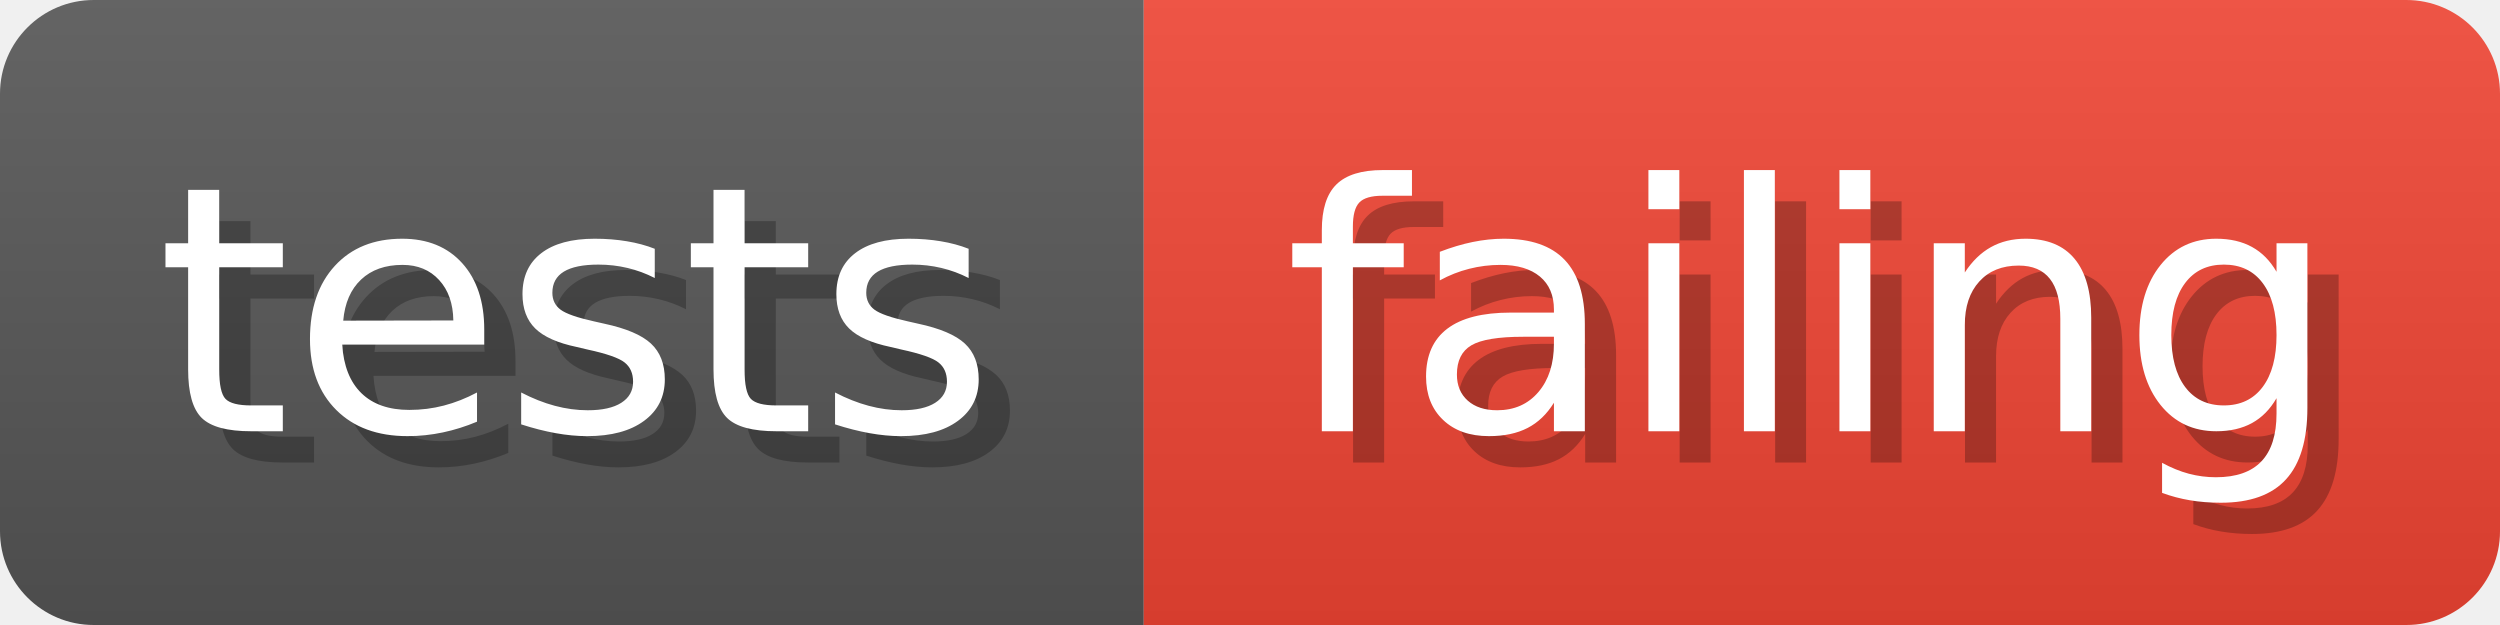
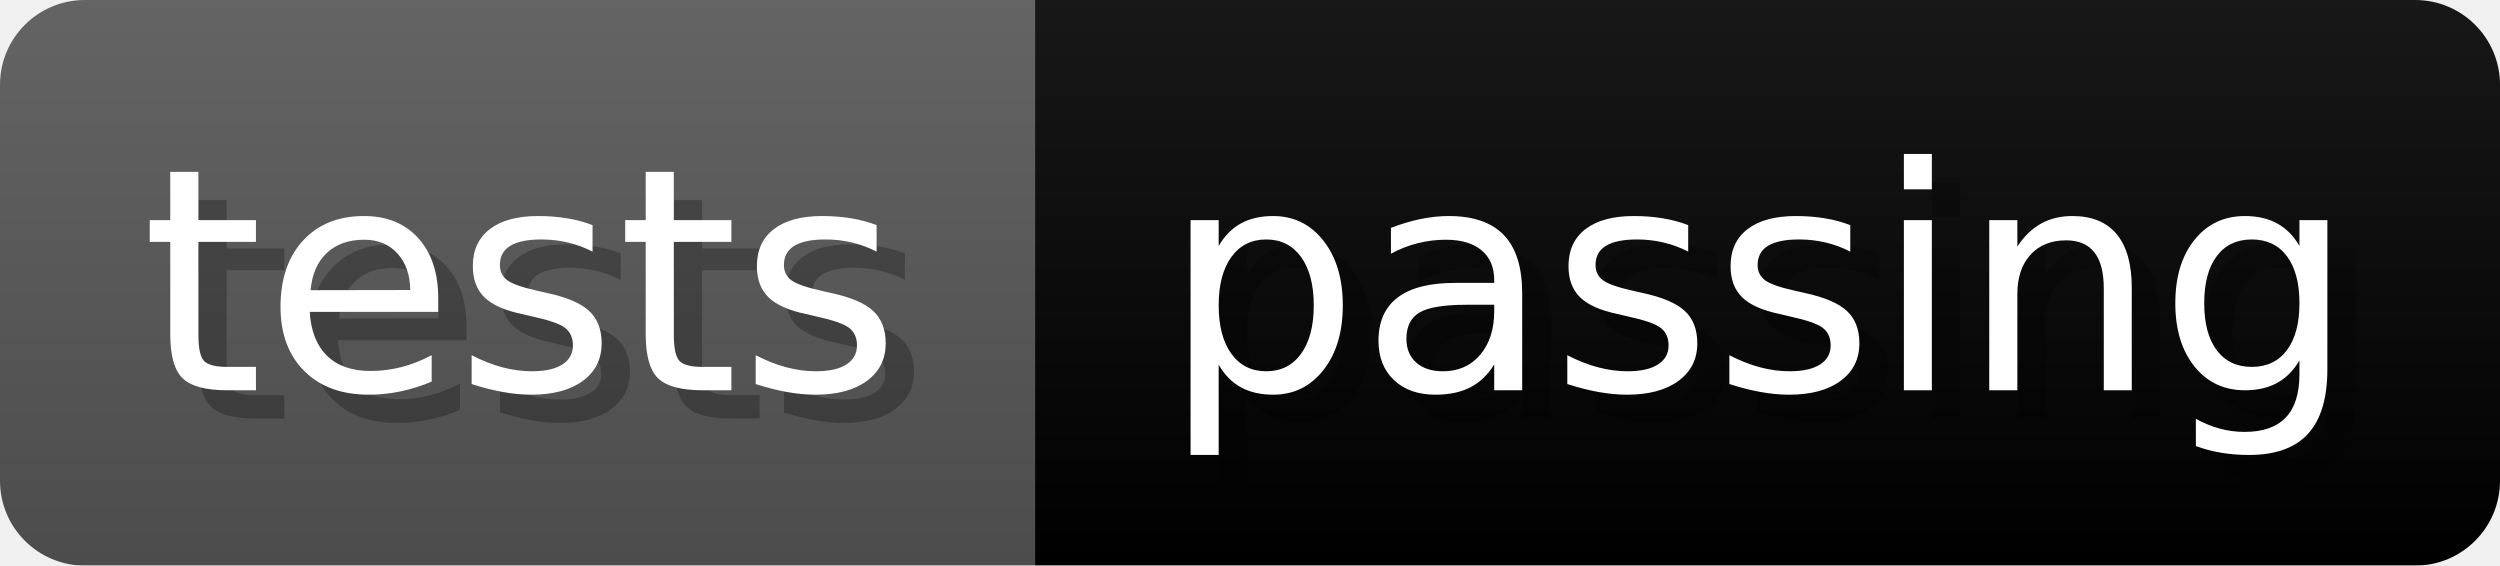
- <svg xmlns="http://www.w3.org/2000/svg" width="80" height="20" viewBox="0 0 800 200" role="img" aria-label="tests: failing">
+ <svg xmlns="http://www.w3.org/2000/svg" width="88.4" height="20" viewBox="0 0 884 200" role="img" aria-label="tests: passing">
  <linearGradient id="a" x2="0" y2="100%">
    <stop offset="0" stop-opacity=".1" stop-color="#EEE" />
    <stop offset="1" stop-opacity=".1" />
  </linearGradient>
  <mask id="m">
-     <rect width="800" height="200" rx="30" fill="#FFF" />
+     <rect width="884" height="200" rx="30" fill="#FFF" />
  </mask>
  <g mask="url(#m)">
    <rect width="366" height="200" fill="#555" />
-     <rect width="434" height="200" fill="#E43" x="366" />
-     <rect width="800" height="200" fill="url(#a)" />
+     <rect width="518" height="200" fill="#brightgreen" x="366" />
+     <rect width="884" height="200" fill="url(#a)" />
  </g>
  <g aria-hidden="true" fill="#fff" text-anchor="start" font-family="Verdana,DejaVu Sans,sans-serif" font-size="110">
    <text x="60" y="148" textLength="266" fill="#000" opacity="0.25">tests</text>
    <text x="50" y="138" textLength="266">tests</text>
-     <text x="421" y="148" textLength="334" fill="#000" opacity="0.25">failing</text>
-     <text x="411" y="138" textLength="334">failing</text>
+     <text x="421" y="148" textLength="418" fill="#000" opacity="0.25">passing</text>
+     <text x="411" y="138" textLength="418">passing</text>
  </g>
</svg>
